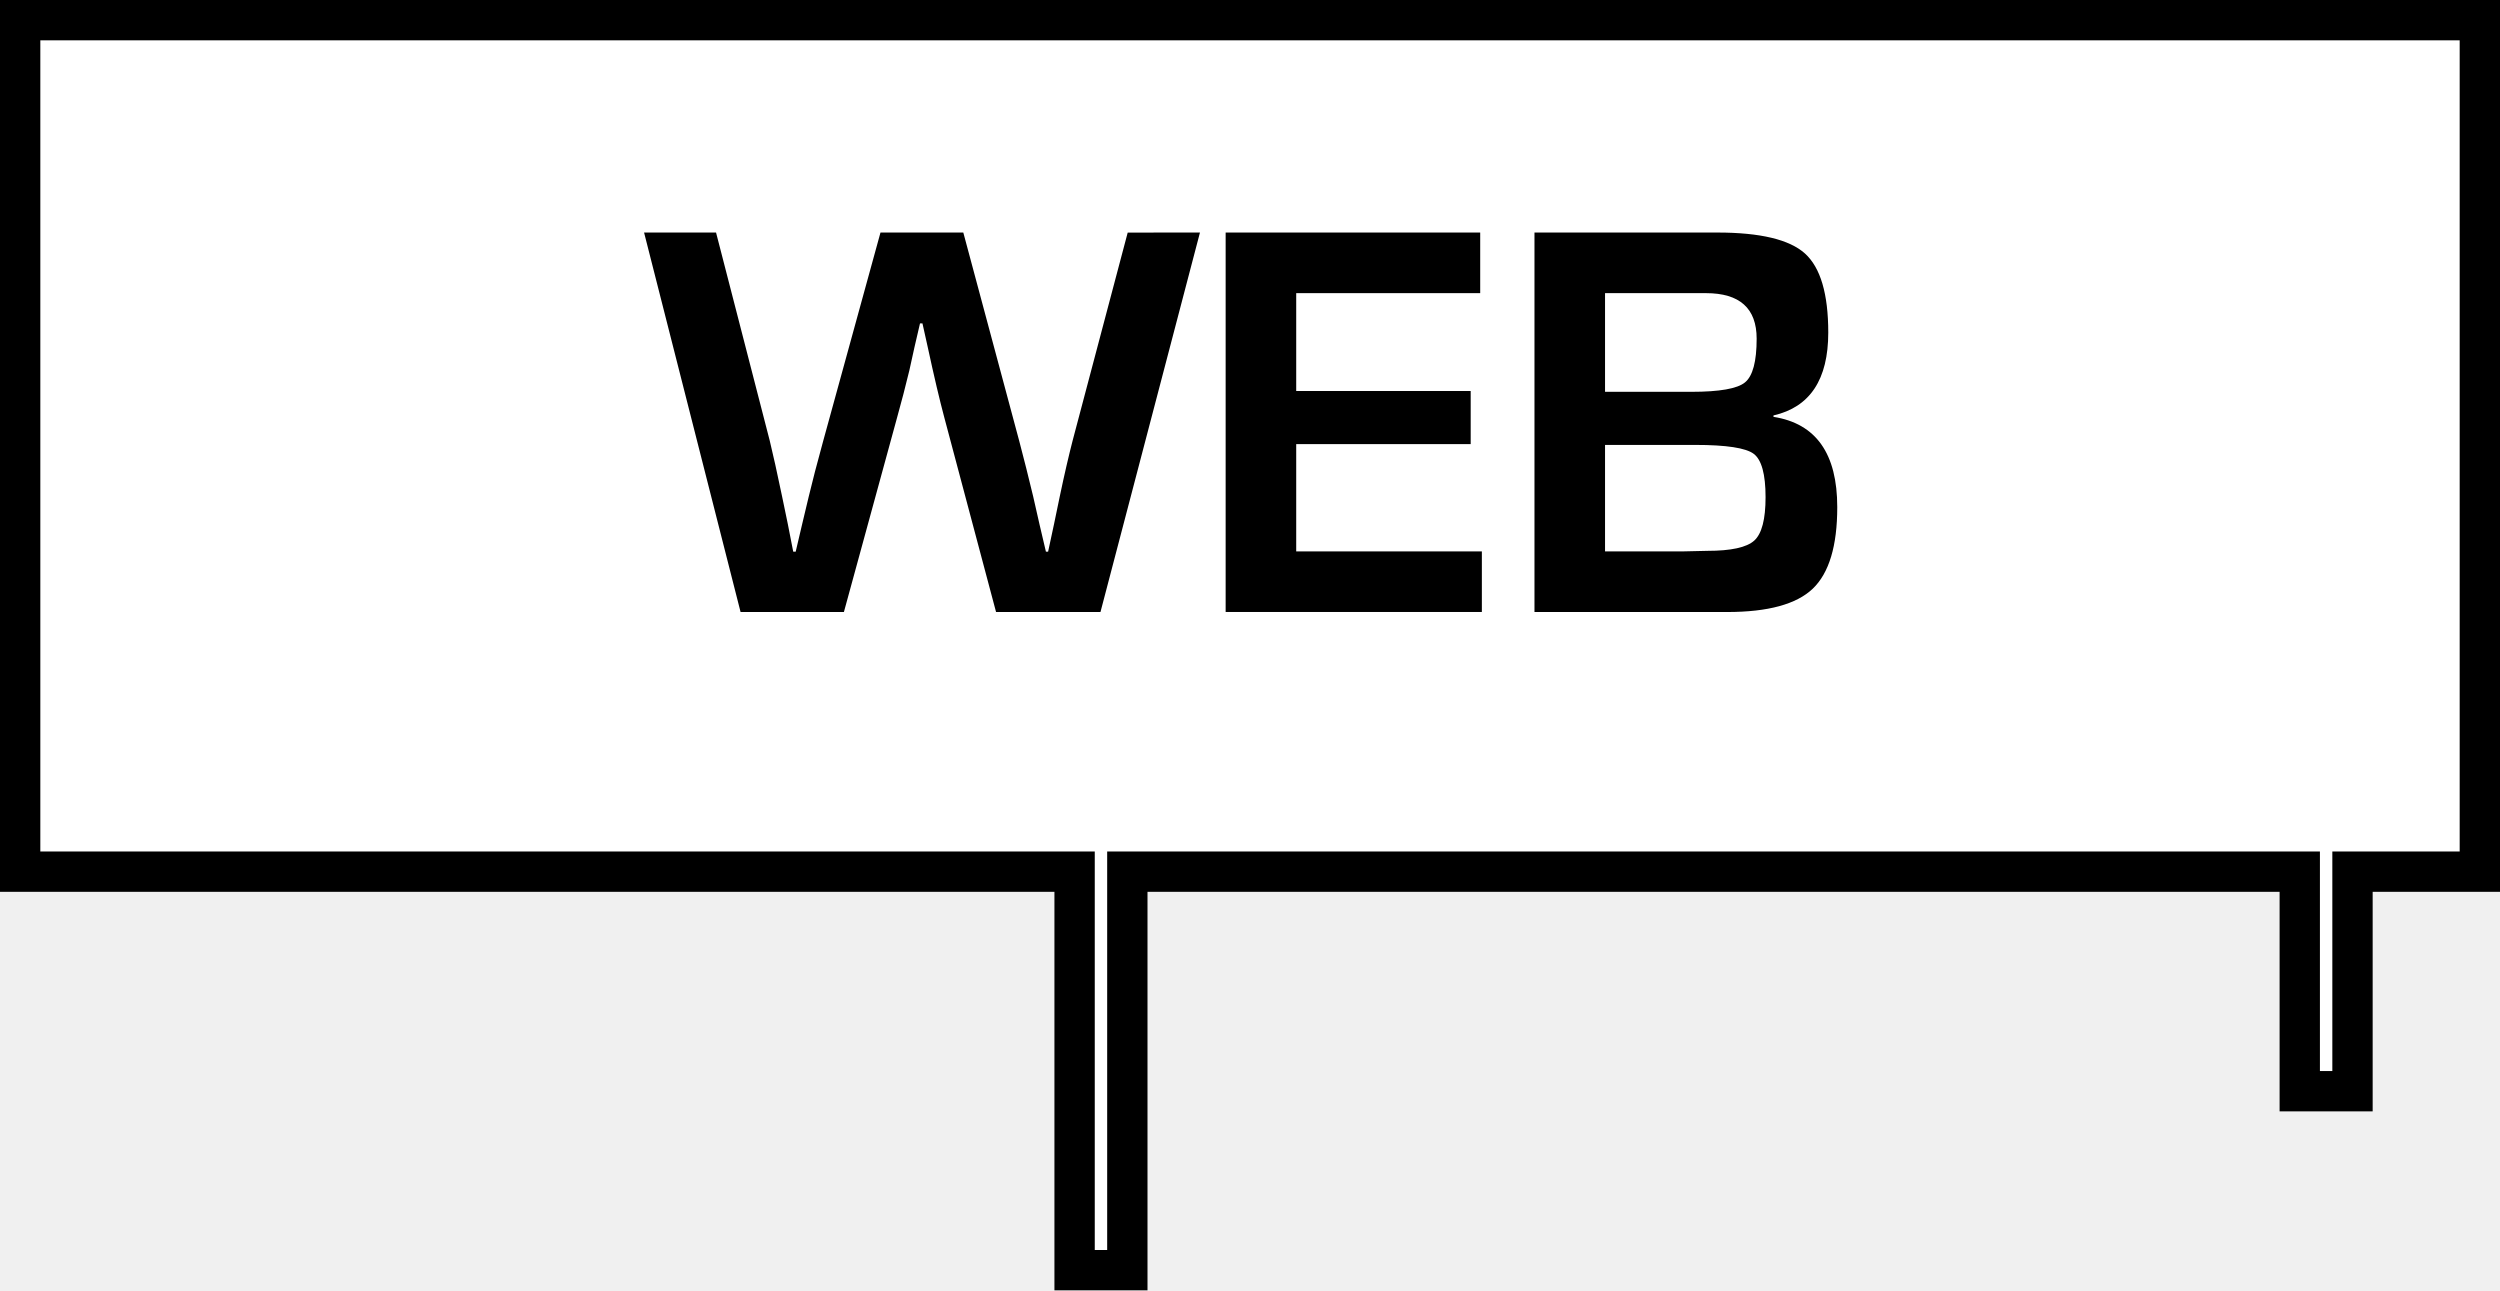
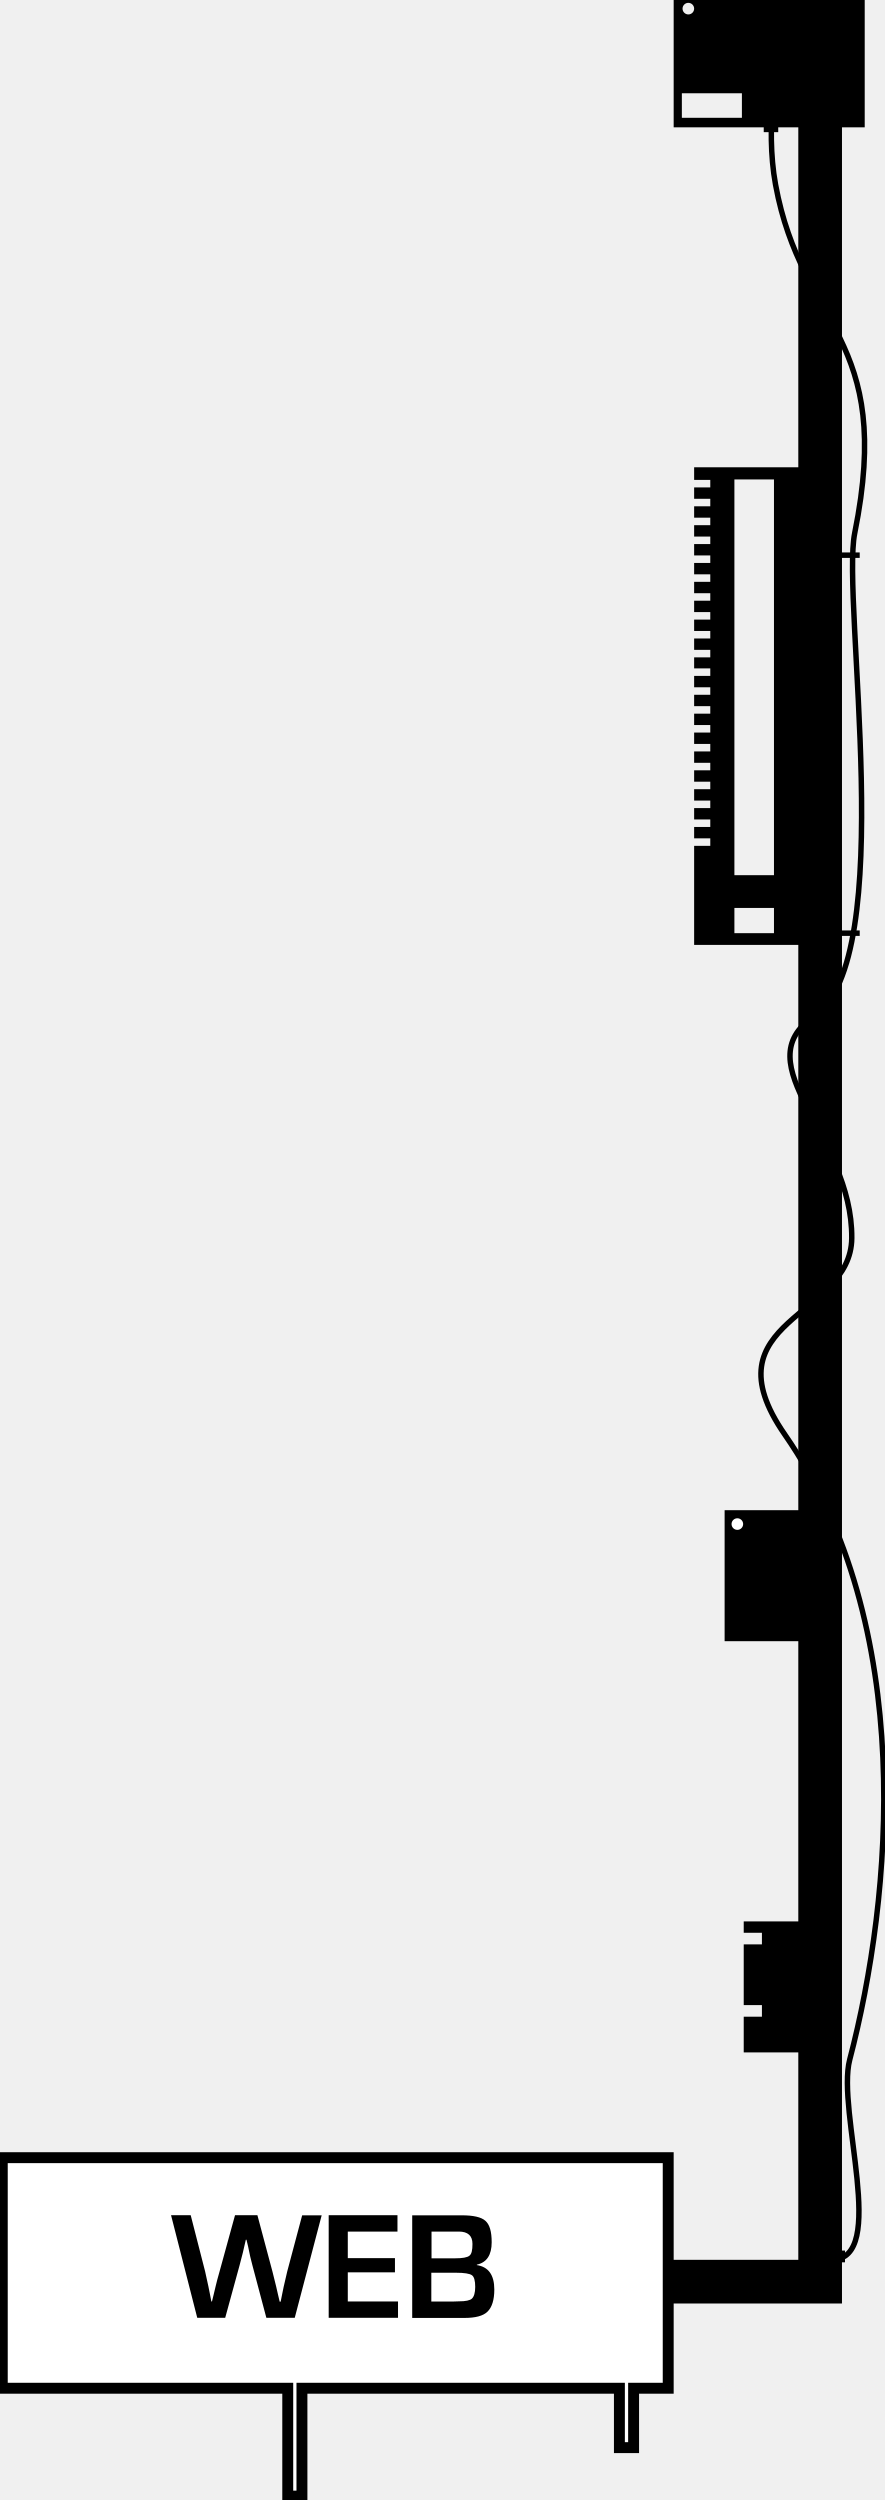
- <svg xmlns="http://www.w3.org/2000/svg" version="1.1" id="Layer_1" x="0px" y="0px" width="62px" height="32px" viewBox="0 0 62 32" enable-background="new 0 0 62 32" xml:space="preserve">
+ <svg xmlns="http://www.w3.org/2000/svg" version="1.1" id="Layer_1" x="0px" y="0px" width="81px" height="229px" viewBox="-51.625 -89.667 81 229" enable-background="new -51.625 -89.667 81 229" xml:space="preserve">
+   <polyline fill="none" stroke="#000000" stroke-width="4" stroke-miterlimit="10" points="23.5,-90 23.5,119.333 6.333,119.333 " />
+   <rect x="14.75" y="48.667" width="7.167" height="11.999" />
+   <circle fill="#FFFFFF" cx="15.916" cy="49.938" r="0.531" />
+   <polygon points="16.5,86.334 16.5,87.375 18.167,87.375 18.167,88.438 16.5,88.438 16.5,94 18.167,94 18.167,95.063 16.5,95.063   16.5,98.333 23.667,98.333 23.667,86.334 " />
+   <path fill="none" stroke="#000000" stroke-width="0.5" stroke-miterlimit="10" d="M19.667-84c0,0-1.253,5.791-0.251,11.25  C21.833-59.583,30.333-59,26.667-40.833c-1.246,6.173,4.078,39.01-3.709,44.25c-6.563,4.417,3.519,10.893,3.438,20.333  c-0.063,7.313-13.456,7.418-6.125,18c12.125,17.5,9.843,42.346,5.938,57.25c-1.231,4.699,3.563,18.325-1.625,18.313" />
+   <line fill="none" stroke="#000000" stroke-width="0.5" stroke-miterlimit="10" x1="24.521" y1="-38.813" x2="27.125" y2="-38.813" />
+   <line fill="none" stroke="#000000" stroke-width="0.5" stroke-miterlimit="10" x1="24.521" y1="-4.188" x2="27.125" y2="-4.188" />
+   <rect x="18.333" y="-78.281" width="1.328" height="0.719" />
+   <rect x="25.058" y="116.484" width="0.719" height="1.078" />
+   <path d="M10.083-90v11.999h17.5V-90H10.083z M11.427-89.406c0.293,0,0.531,0.238,0.531,0.531s-0.238,0.531-0.531,0.531  s-0.531-0.238-0.531-0.531S11.134-89.406,11.427-89.406z M16.333-78.875h-5.5v-2.25h5.5V-78.875z" />
+   <path d="M11.958-46.875v1.167h1.479v0.688h-1.479v1.042h1.479v0.688h-1.479v1.042h1.479v0.688h-1.479v1.042h1.479v0.688h-1.479  v1.041h1.479v0.688h-1.479v1.042h1.479v0.688h-1.479v1.042h1.479v0.688h-1.479v1.041h1.479v0.688h-1.479v1.042h1.479v0.688h-1.479  v1.042h1.479v0.688h-1.479v1.01h1.479v0.688h-1.479v1.042h1.479v0.687h-1.479v1.042h1.479v0.688h-1.479v1.042h1.479v0.688h-1.479  v1.042h1.479v0.688h-1.479v1.041h1.479v0.688h-1.479v1.042h1.479v0.688h-1.479v1.042h1.479v0.688h-1.479v1.041h1.479v0.688h-1.479  v1.042h1.479v0.688h-1.479v9.073h11v-43.75H11.958z M19.271-4.188h-3.625V-6.5h3.625V-4.188z M19.271-9.5h-3.625v-36.25h3.625V-9.5z  " />
  <g>
-     <g>
-       <polygon fill="#FFFFFF" points="26.65,31.5 26.65,21.617 0.5,21.617 0.5,0.5 61.5,0.5 61.5,21.617 58.342,21.617 58.342,27.063     57.034,27.063 57.034,21.617 27.958,21.617 27.958,31.5   " />
-       <path d="M61,1v20.117h-2.158h-1v1v4.445h-0.308v-4.445v-1h-1H28.458h-1v1V31H27.15v-8.883v-1h-1H1V1H61 M62,0H0v22.117h26.15V32    h2.308v-9.883h28.076v5.445h2.308v-5.445H62V0L62,0z" />
-     </g>
-     <g>
-       <g>
-         <path d="M25.086,14.677l-1.185-4.454c-0.116-0.432-0.251-1.008-0.407-1.729l-0.217-0.973h-0.798l-0.15,0.387l-0.136,0.585     l-0.129,0.585c-0.091,0.375-0.189,0.759-0.298,1.145l-1.218,4.454h-1.792l-2.139-8.41h0.754l1.235,4.789     c0.078,0.32,0.179,0.771,0.299,1.349l0.143,0.689l0.213,1.088h0.807l0.152-0.384l0.325-1.373     c0.084-0.354,0.202-0.806,0.353-1.356l1.32-4.802h1.289l1.288,4.799c0.116,0.437,0.229,0.89,0.342,1.36l0.407,1.756h0.8     l0.139-0.395l0.292-1.382c0.114-0.546,0.22-0.998,0.312-1.356l1.266-4.781l0.759,0l-2.205,8.409H25.086z" />
-         <path d="M23.123,6.767l0.068,0.254h-0.314h-0.061h-0.288l0.07-0.254H23.123 M29.759,5.767l-1.792,0.001l-1.365,5.156     c-0.094,0.364-0.201,0.823-0.318,1.379l-0.143,0.689l-0.148,0.69h-0.054l-0.162-0.69l-0.155-0.683     c-0.114-0.474-0.228-0.931-0.345-1.372l-1.387-5.17h-2.054l-1.421,5.17c-0.153,0.557-0.272,1.014-0.357,1.372l-0.163,0.683     c-0.036,0.156-0.09,0.386-0.162,0.69h-0.061l-0.135-0.69l-0.143-0.689c-0.121-0.584-0.224-1.041-0.304-1.372l-1.332-5.164h-1.785     l2.393,9.41h2.563l1.318-4.819c0.11-0.391,0.21-0.781,0.305-1.172l0.128-0.58l0.136-0.585h0.061L23.006,8.6     c0.158,0.73,0.295,1.314,0.412,1.751l1.284,4.826h2.59L29.759,5.767L29.759,5.767z" />
-       </g>
-       <g>
-         <polygon points="30.896,14.677 30.896,6.267 36.209,6.267 36.209,6.77 31.646,6.77 31.646,10.197 35.973,10.197 35.973,10.514      31.646,10.514 31.646,14.175 36.25,14.175 36.25,14.677    " />
-         <polygon points="36.709,5.767 30.396,5.767 30.396,15.177 36.75,15.177 36.75,13.675 32.146,13.675 32.146,11.014 36.473,11.014      36.473,9.697 32.146,9.697 32.146,7.27 36.709,7.27 36.709,5.767    " />
-       </g>
-       <g>
-         <path d="M38.555,14.678V6.267h4.035c1.222,0,1.677,0.246,1.839,0.392c0.188,0.17,0.413,0.584,0.413,1.589     c0,1.193-0.519,1.464-0.971,1.568l-0.296,0.067c0.007-0.005,0.013-0.01,0.02-0.016c0.319-0.258,0.47-0.726,0.47-1.468     c0-1.036-0.641-1.63-1.758-1.63h-3.002v3.447h2.645c0.747,0,1.229-0.084,1.533-0.269v0.748c-0.316-0.111-0.773-0.161-1.44-0.161     h-2.737v3.641h2.42l0.627-0.014c0.724,0,1.201-0.122,1.49-0.384c0.304-0.276,0.444-0.735,0.444-1.447     c0-0.754-0.157-1.224-0.494-1.476c-0.039-0.029-0.081-0.056-0.127-0.08l0.24,0.058c0.539,0.084,1.159,0.36,1.159,1.746     c0,0.802-0.156,1.376-0.453,1.66c-0.302,0.288-0.916,0.44-1.776,0.44H38.555z" />
-         <path d="M42.59,5.767h-4.535v9.41h0.002v0.001h4.778c1.011,0,1.718-0.193,2.122-0.579c0.404-0.387,0.607-1.06,0.607-2.021     c0-1.327-0.525-2.074-1.582-2.24v-0.035c0.906-0.207,1.359-0.892,1.359-2.055c0-0.96-0.193-1.613-0.578-1.961     C44.378,5.94,43.652,5.767,42.59,5.767L42.59,5.767z M39.805,9.717V7.27h2.502c0.838,0,1.258,0.376,1.258,1.13     c0,0.566-0.097,0.927-0.289,1.083c-0.188,0.156-0.633,0.234-1.326,0.234H39.805L39.805,9.717z M39.805,13.675v-2.641h2.237     c0.771,0,1.254,0.074,1.45,0.221c0.195,0.146,0.294,0.505,0.294,1.075c0,0.548-0.093,0.906-0.28,1.076     c-0.188,0.17-0.574,0.255-1.166,0.255l-0.615,0.014H39.805L39.805,13.675z" />
-       </g>
-     </g>
+     <polygon fill="#FFFFFF" points="-25.267,138.976 -25.267,129.096 -51.417,129.096 -51.417,107.976 9.583,107.976 9.583,129.096    6.413,129.096 6.413,134.536 5.112,134.536 5.112,129.096 -23.967,129.096 -23.967,138.976  " />
+     <path d="M9.083,108.476v20.12h-2.17h-1v1v4.44H5.612v-4.44v-1h-1h-28.079h-1v1v8.88h-0.3v-8.88v-1h-1h-25.15v-20.12H9.083    M10.083,107.476h-62v22.12h26.15v9.88h2.3v-9.88H4.612v5.44h2.301v-5.44h3.17V107.476L10.083,107.476z" />
+   </g>
+   <g>
+     <path d="M-22.157,113.245l-2.47,9.4h-2.6l-1.28-4.82c-0.12-0.439-0.26-1.02-0.4-1.75l-0.14-0.58h-0.06l-0.14,0.601l-0.13,0.569   c-0.1,0.381-0.2,0.771-0.3,1.16l-1.32,4.82h-2.56l-2.4-9.4h1.8l1.32,5.15c0.07,0.33,0.17,0.8,0.3,1.37l0.14,0.7l0.13,0.68h0.06   c0.08-0.3,0.13-0.529,0.17-0.7l0.16-0.67c0.08-0.35,0.2-0.8,0.36-1.36l1.42-5.17h2.05l1.38,5.17c0.1,0.44,0.23,0.9,0.34,1.371   l0.16,0.699l0.16,0.68h0.09l0.14-0.699l0.14-0.68c0.12-0.551,0.23-1,0.32-1.381l1.37-5.149h1.8L-22.157,113.245z M-19.767,114.745   v2.431h4.32v1.3h-4.32v2.67h4.6v1.5h-6.35v-9.4h6.3v1.5H-19.767z M-13.867,122.655v-9.399h4.54c1.051,0,1.78,0.159,2.16,0.5   c0.4,0.35,0.58,1,0.58,1.97c0,1.16-0.45,1.85-1.359,2.05v0.04c1.059,0.16,1.6,0.9,1.6,2.24c0,0.96-0.221,1.63-0.62,2.02   c-0.4,0.4-1.12,0.58-2.13,0.58h-4.78H-13.867z M-12.106,117.195h2.149c0.7,0,1.14-0.079,1.33-0.239c0.2-0.15,0.28-0.5,0.28-1.08   c0-0.75-0.42-1.131-1.25-1.131h-2.5v2.45H-12.106z M-12.106,121.155h1.93l0.6-0.02c0.6,0,1-0.08,1.18-0.25   c0.181-0.17,0.301-0.52,0.301-1.07c0-0.57-0.1-0.93-0.301-1.07c-0.199-0.149-0.699-0.229-1.459-0.229h-2.261v2.649L-12.106,121.155   z" />
  </g>
</svg>
